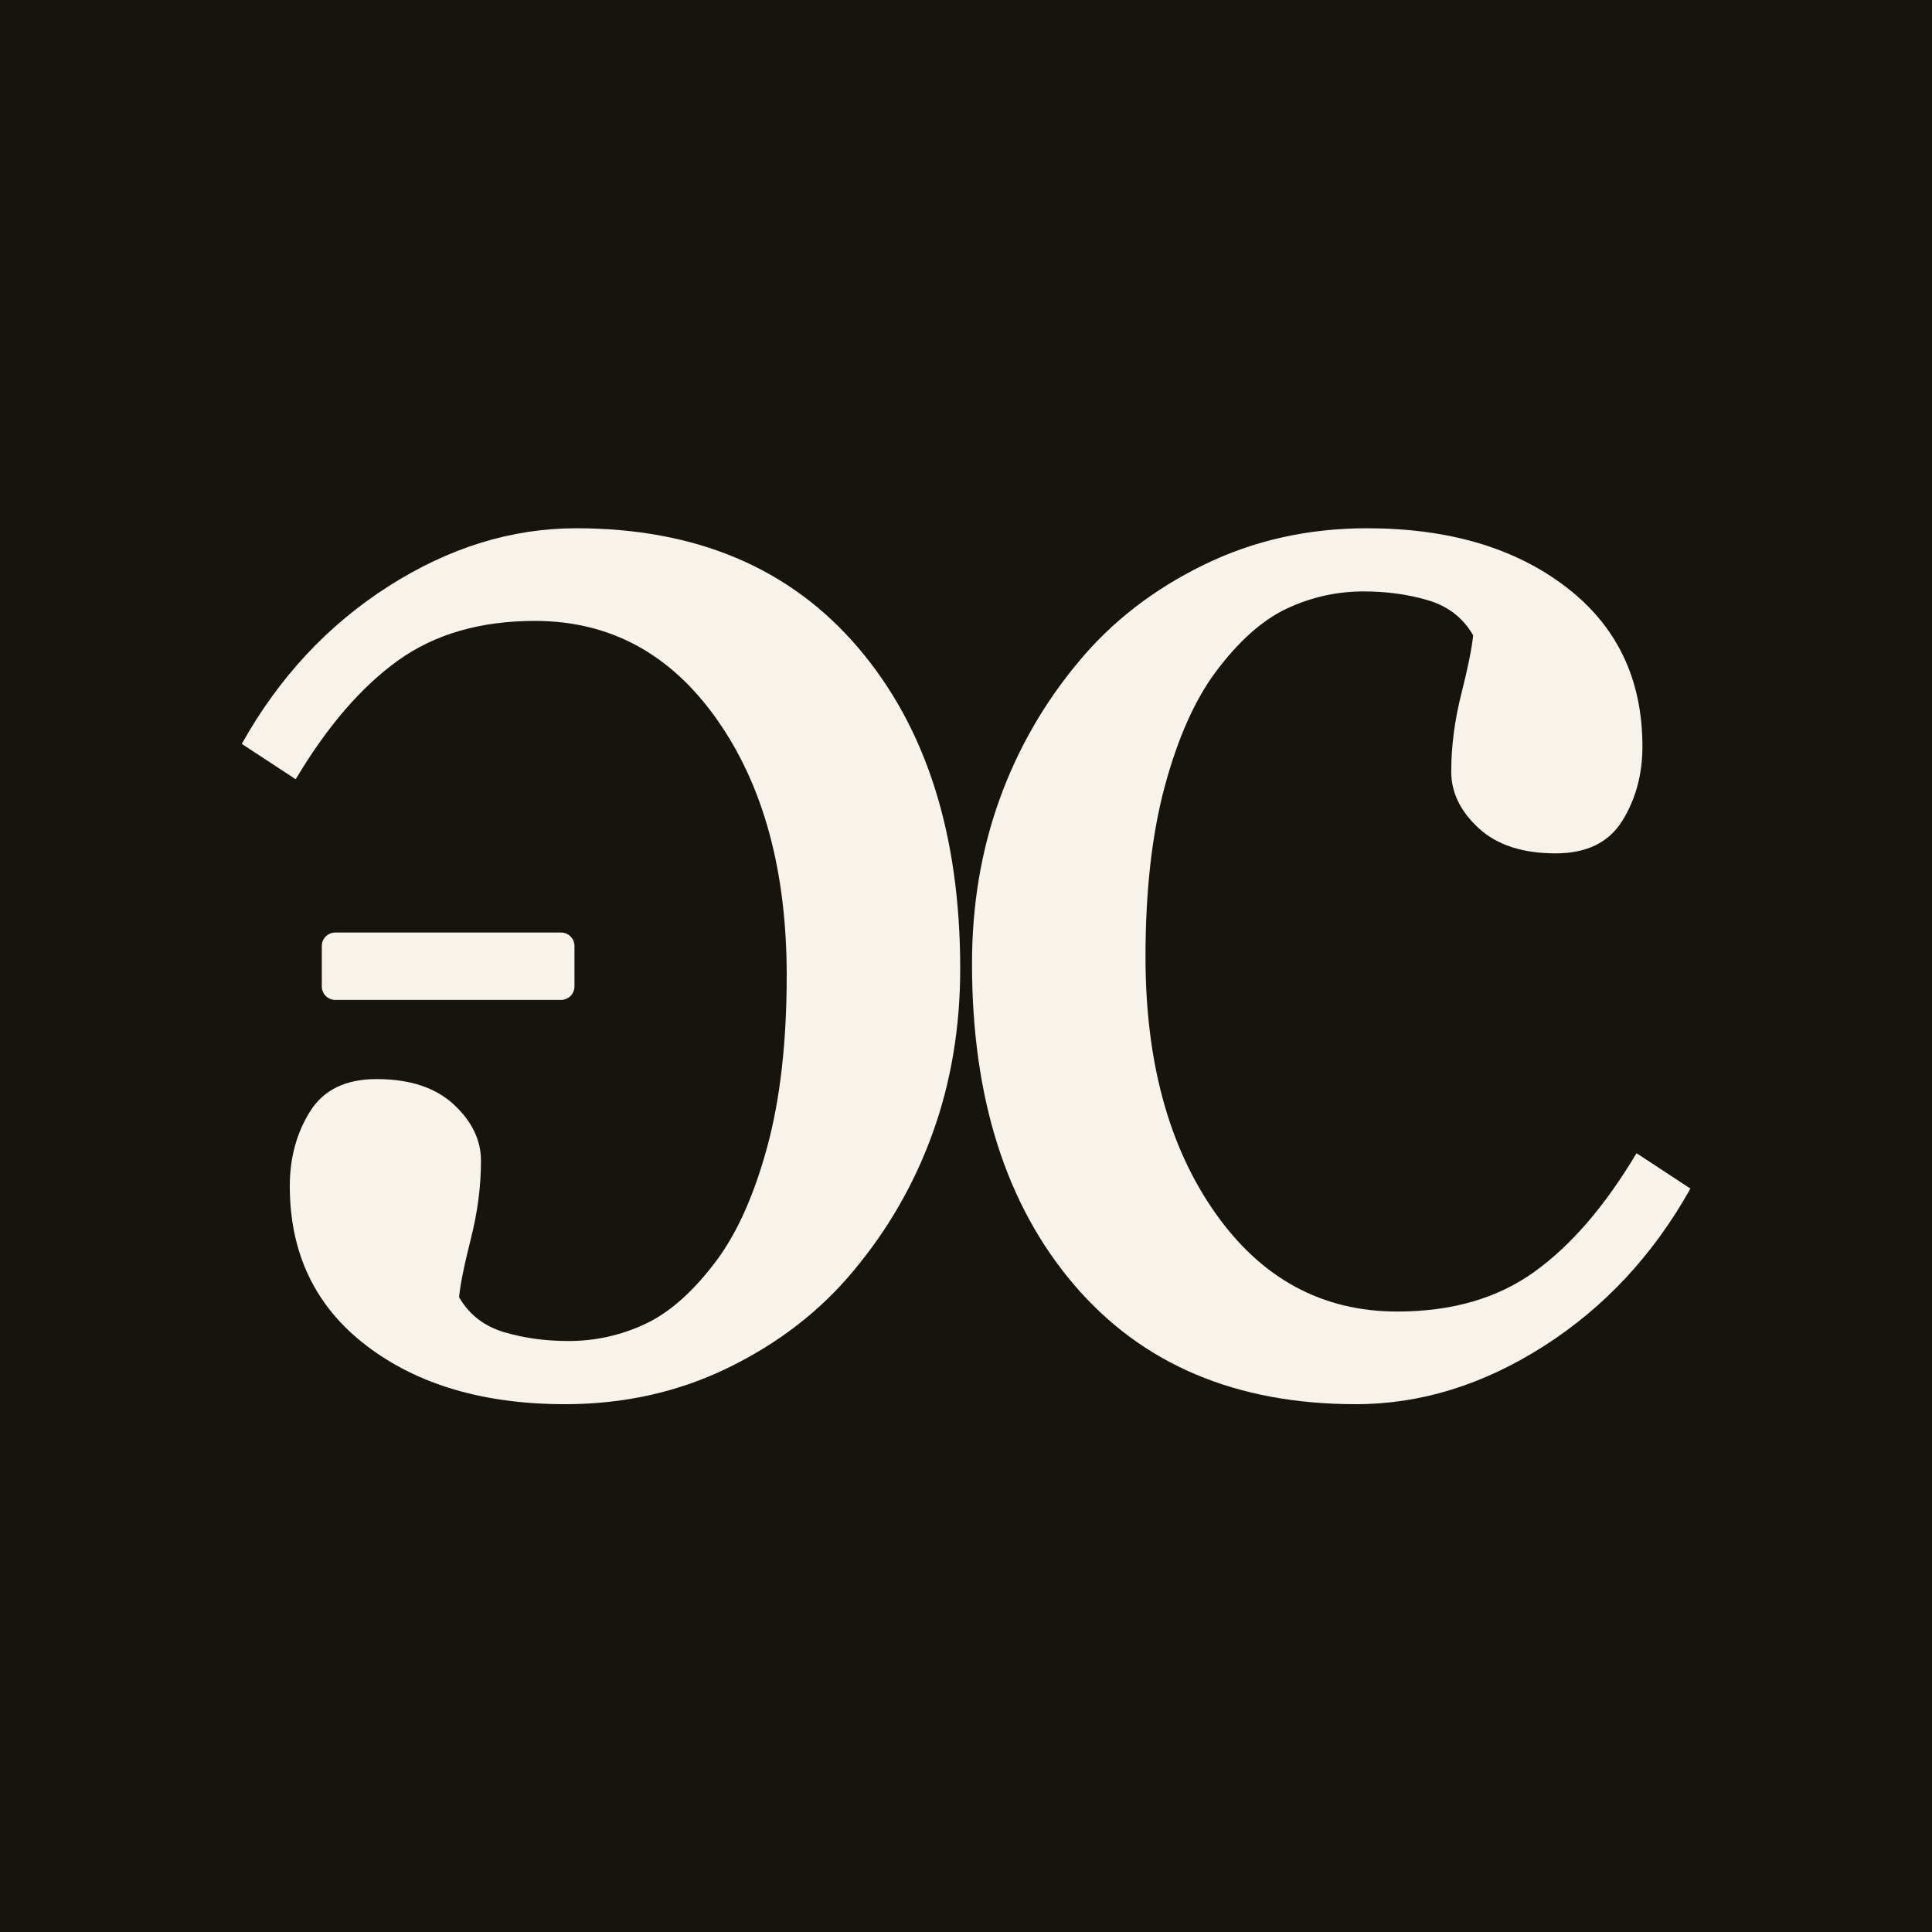
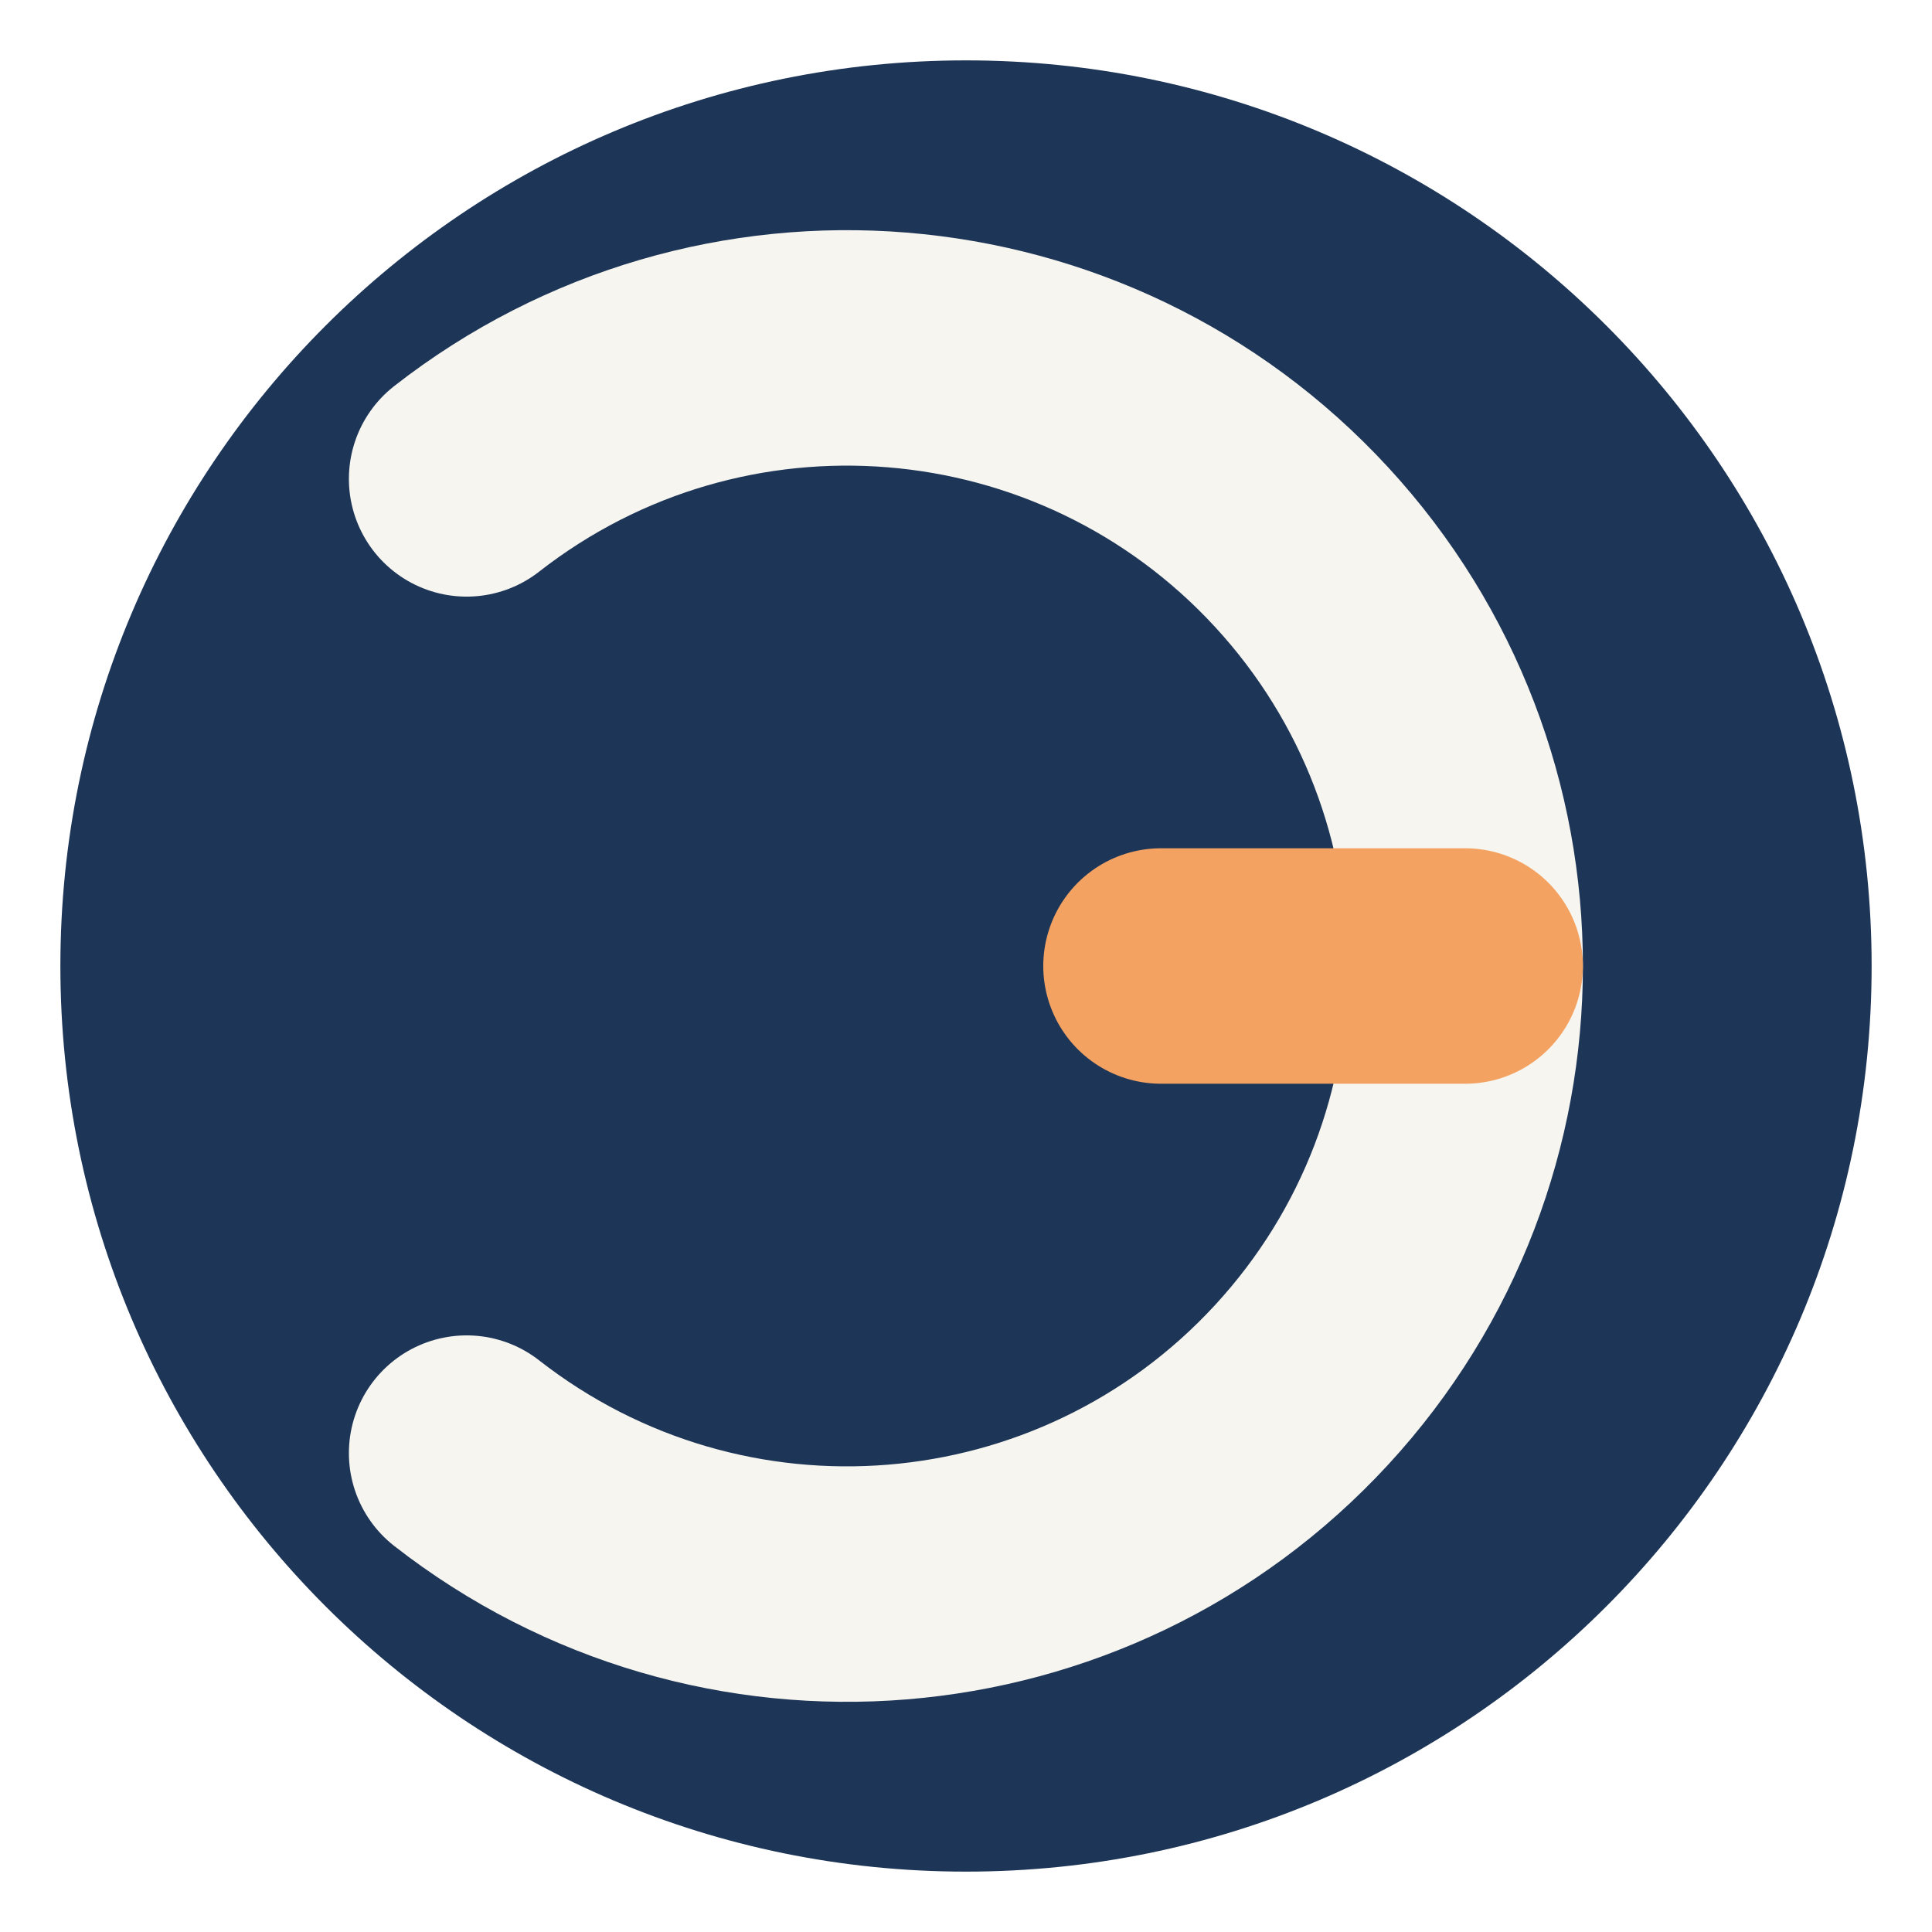
- <svg xmlns="http://www.w3.org/2000/svg" viewBox="0 0 64 64" width="64" height="64" role="img" aria-label="Marchio: e rovesciata e c">
-   <rect width="64" height="64" fill="#17140f" />
-   <g transform="translate(30.19 45.79) scale(0.0279 -0.0279)">
-     <g fill="#f7f3ea">
-       <g transform="translate(-867.00 0) rotate(180 498.50 494.00)">
-         <path d="M528 -26Q314 -26 193.0 116.0Q72 258 72 497Q72 601 104.5 691.5Q137 782 199 856Q258 927 347.0 970.5Q436 1014 541 1014Q686 1014 777.0 944.5Q868 875 868 755Q868 705 844.0 666.5Q820 628 765 628Q706 628 673.5 658.0Q641 688 641 725Q641 770 653.0 817.5Q665 865 667 887Q649 918 613.5 928.5Q578 939 537 939Q489 939 445.5 918.5Q402 898 361 843Q324 793 301.0 708.0Q278 623 278 505Q278 319 360.5 201.5Q443 84 577 84Q674 84 739.5 131.0Q805 178 861 272L925 230Q859 112 751.0 43.0Q643 -26 528 -26Z" />
-       </g>
-       <rect x="-700.00" y="454.00" width="300.00" height="80.00" rx="16" />
-       <path d="M528 -26Q314 -26 193.0 116.0Q72 258 72 497Q72 601 104.5 691.5Q137 782 199 856Q258 927 347.0 970.5Q436 1014 541 1014Q686 1014 777.0 944.5Q868 875 868 755Q868 705 844.0 666.5Q820 628 765 628Q706 628 673.5 658.0Q641 688 641 725Q641 770 653.0 817.5Q665 865 667 887Q649 918 613.5 928.5Q578 939 537 939Q489 939 445.5 918.5Q402 898 361 843Q324 793 301.0 708.0Q278 623 278 505Q278 319 360.5 201.5Q443 84 577 84Q674 84 739.5 131.0Q805 178 861 272L925 230Q859 112 751.0 43.0Q643 -26 528 -26Z" />
-     </g>
+ <svg xmlns="http://www.w3.org/2000/svg" width="1024" height="1024" viewBox="0 0 1024 1024">
+   <circle cx="512" cy="512" r="480" fill="#1D3557" />
+   <g transform="translate(512,512) scale(1.3) translate(-308.5,-512)">
+     <path d="M 104.9 710.6 A 252.0 252.0 0 1 0 104.9 313.4" fill="none" stroke="#F7F5F0" stroke-width="96" stroke-linecap="round" stroke-linejoin="round" />
+     <path d="M 512.0 512.0 L 388.0 512.0" fill="none" stroke="#F4A261" stroke-width="96" stroke-linecap="round" stroke-linejoin="round" />
  </g>
</svg>
